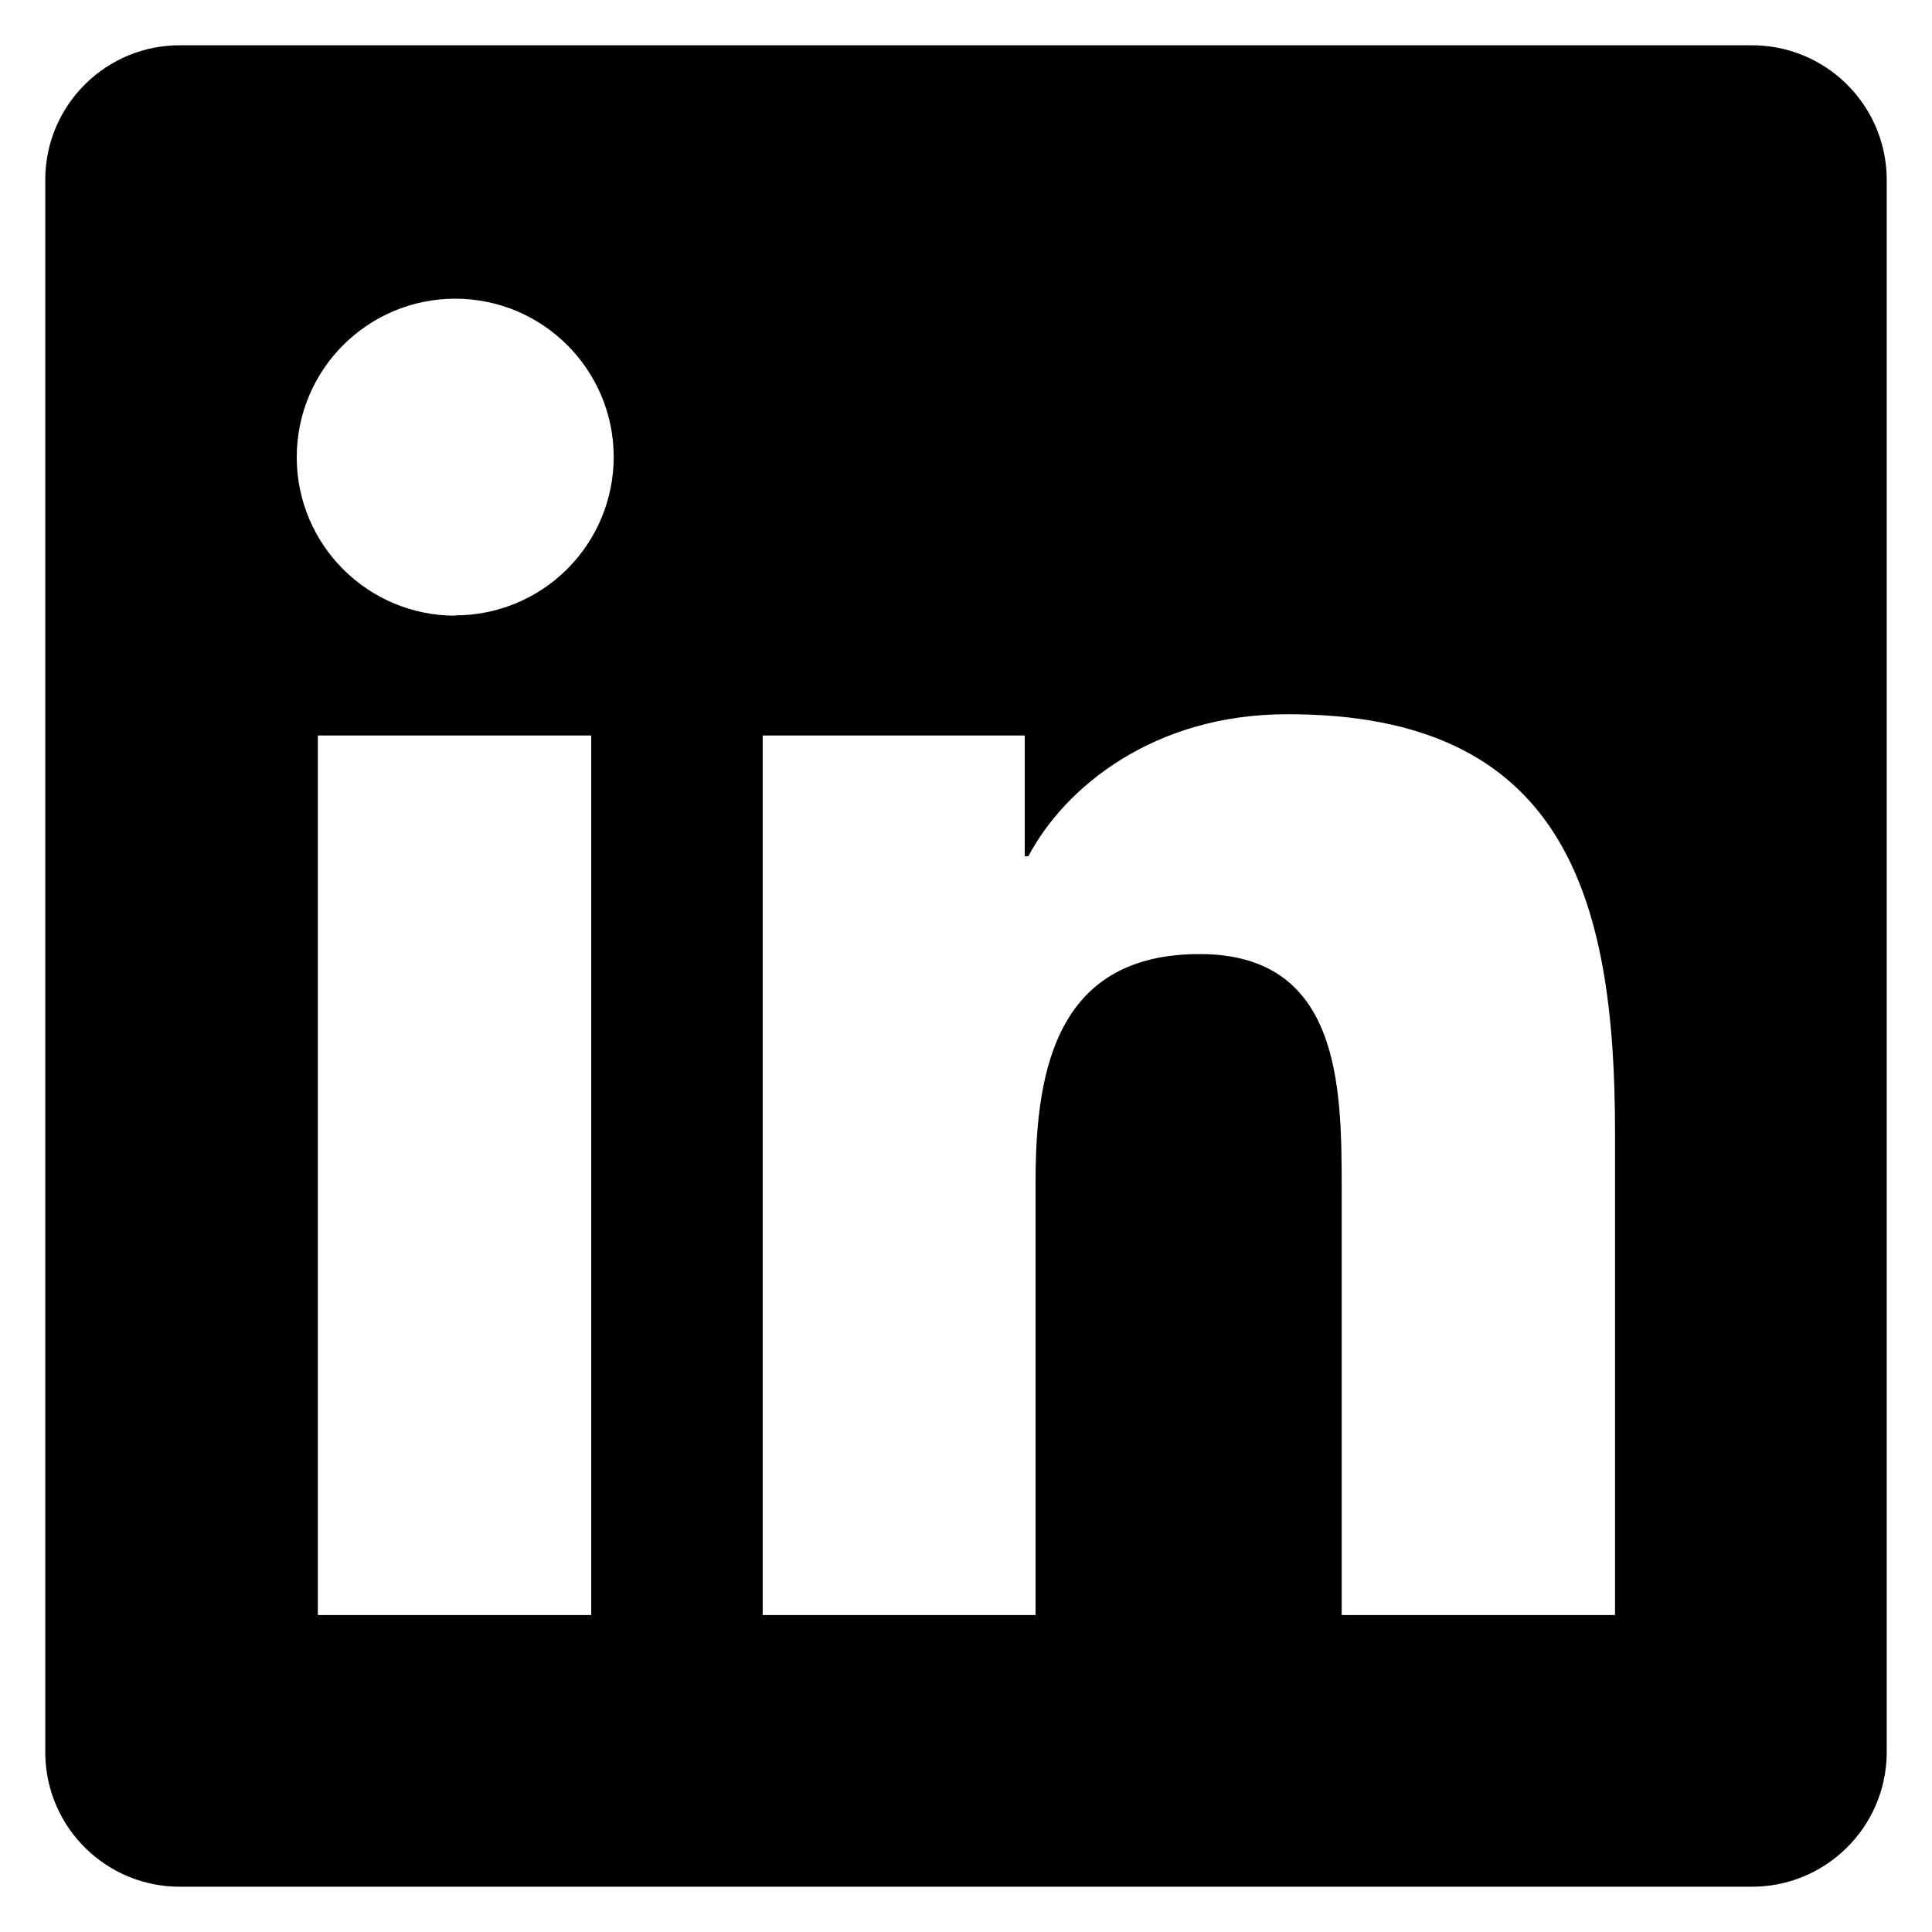
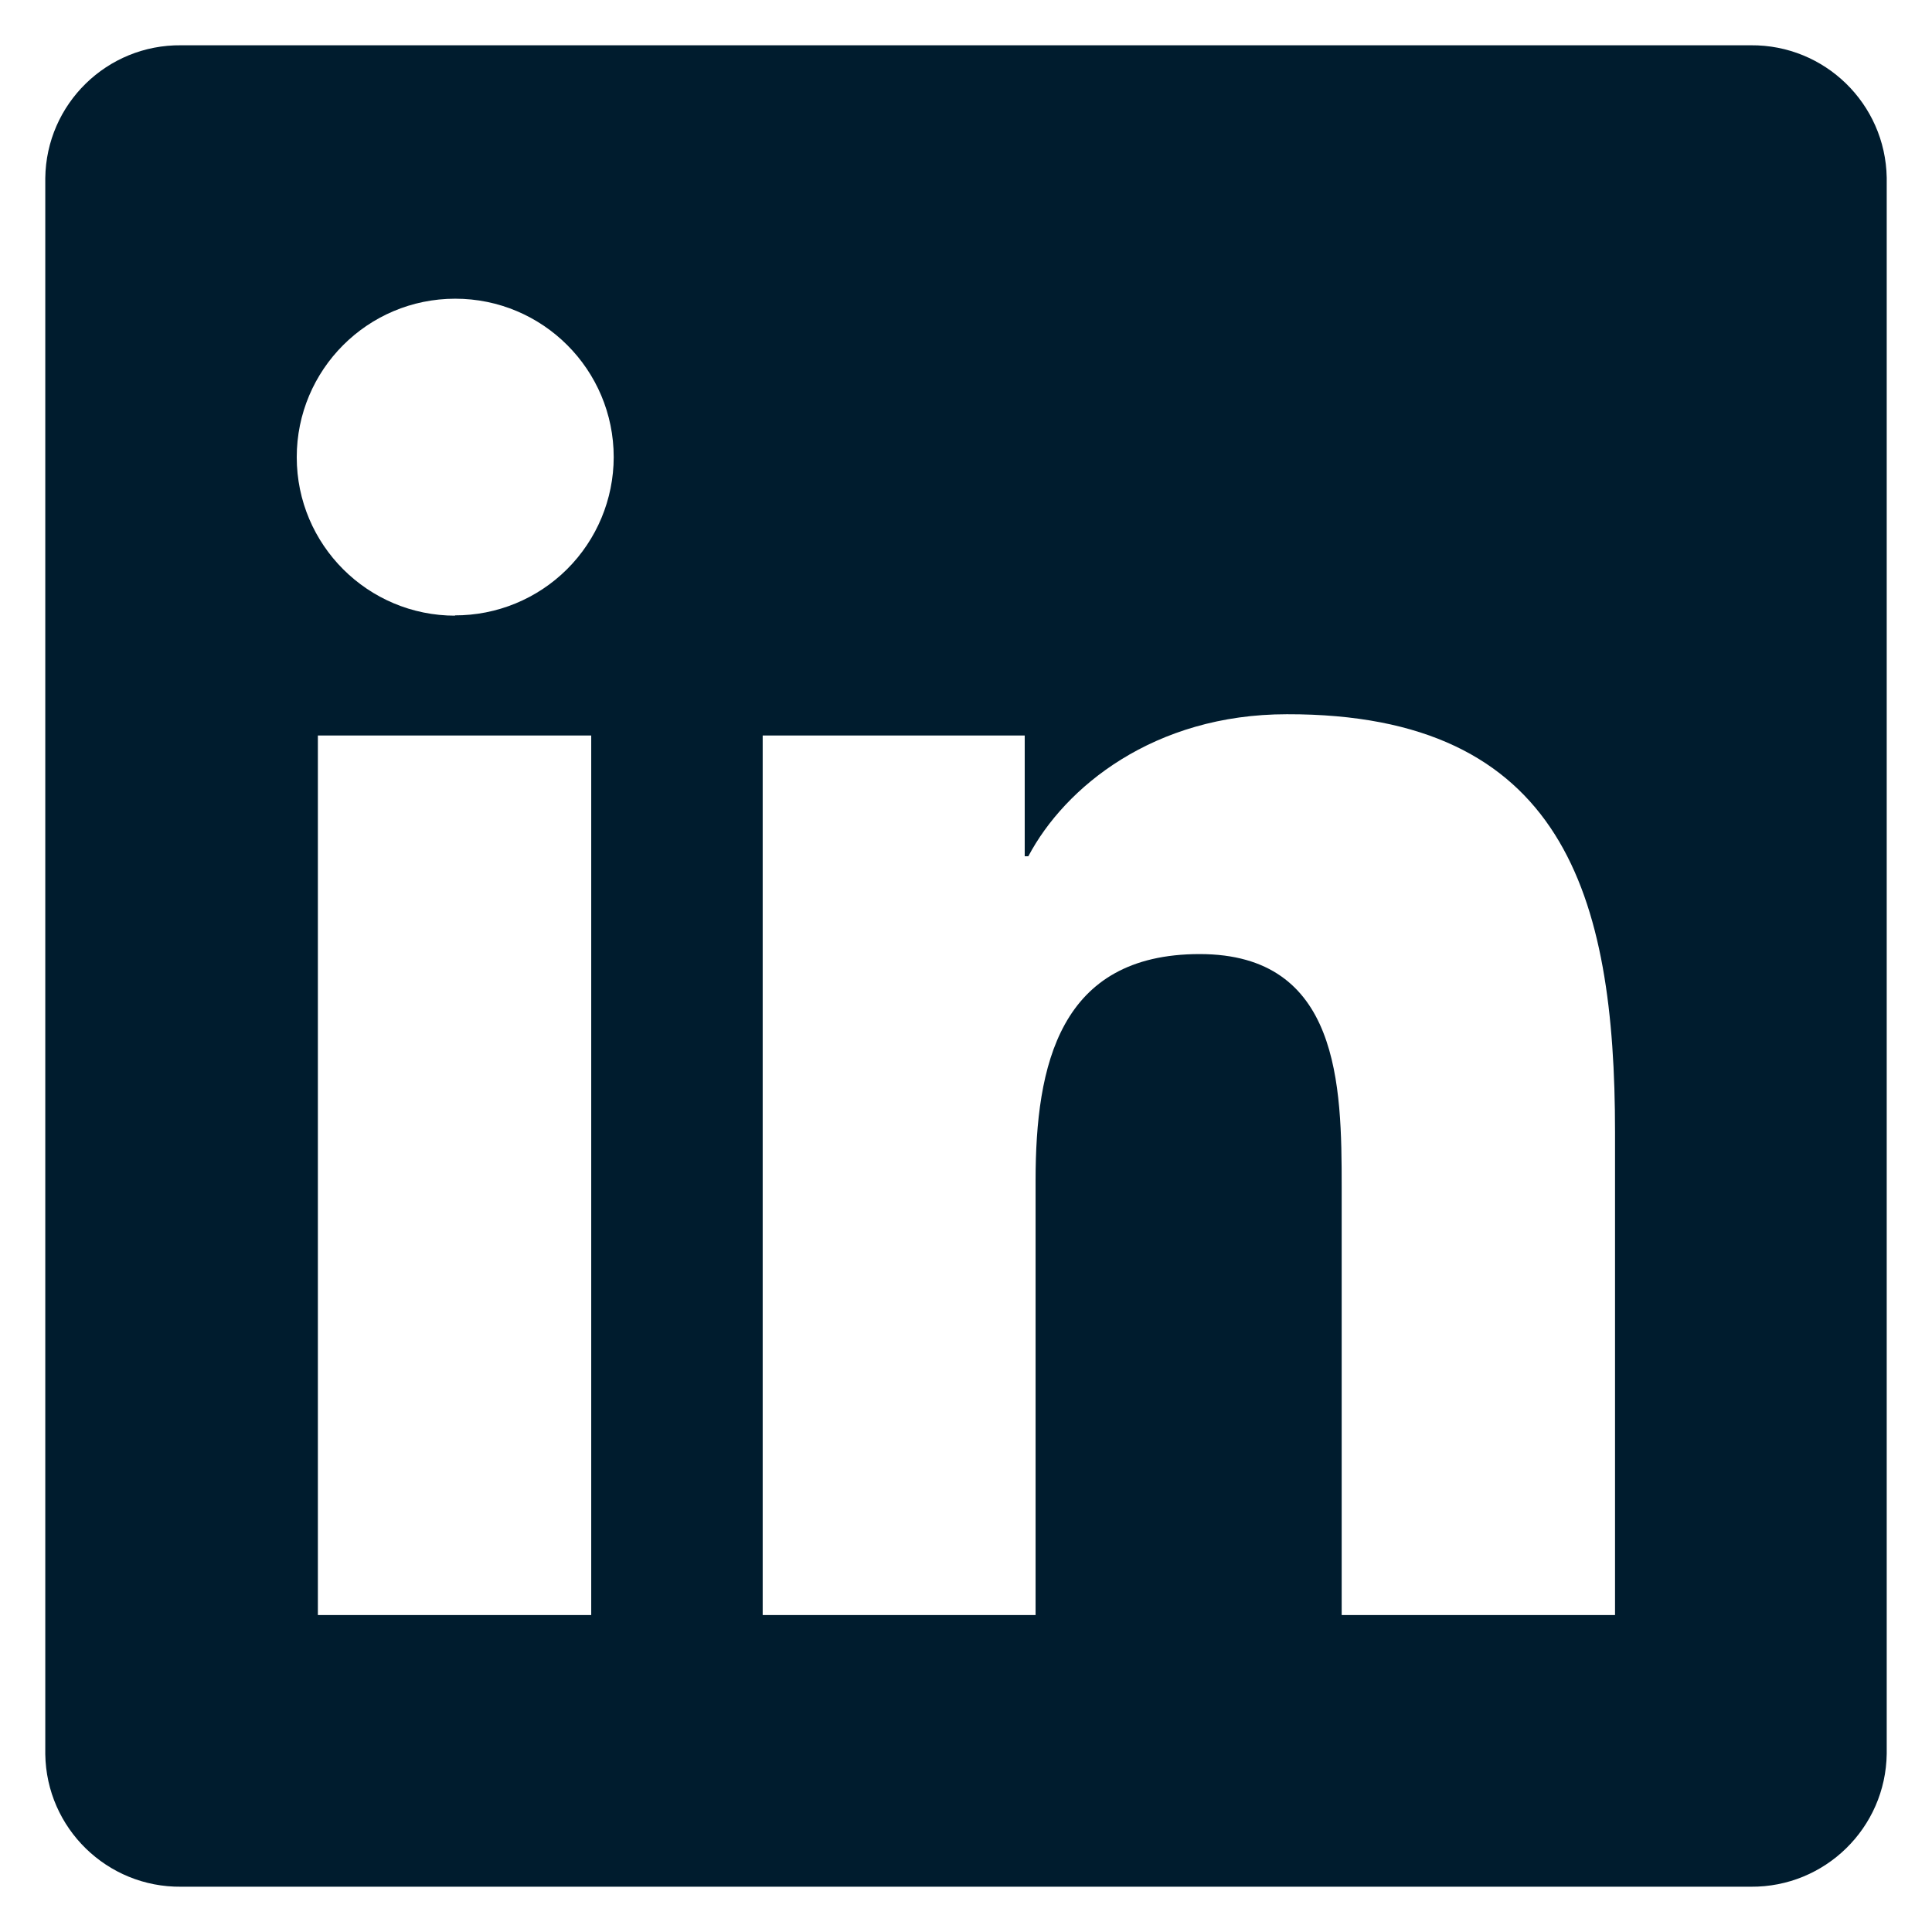
<svg xmlns="http://www.w3.org/2000/svg" viewBox="0 0 128 128">
-   <path d="M116 3H12a8.91 8.91 0 00-9 8.8v104.42a8.91 8.91 0 009 8.78h104a8.93 8.93 0 009-8.81V11.77A8.93 8.93 0 00116 3zM39.17 107H21.06V48.73h18.11zm-9-66.21a10.5 10.5 0 1110.49-10.5 10.5 10.5 0 01-10.54 10.48zM107 107H88.89V78.65c0-6.75-.12-15.44-9.41-15.44s-10.87 7.36-10.87 15V107H50.53V48.73h17.36v8h.24c2.42-4.58 8.32-9.41 17.13-9.41C103.6 47.28 107 59.35 107 75z" />
+   <path d="M116 3H12a8.91 8.91 0 00-9 8.8v104.42a8.91 8.91 0 009 8.78h104a8.93 8.93 0 009-8.81V11.77A8.93 8.93 0 00116 3zM39.17 107H21.06V48.73h18.11zm-9-66.21a10.5 10.5 0 1110.49-10.5 10.5 10.5 0 01-10.54 10.48zM107 107H88.89V78.65c0-6.75-.12-15.44-9.41-15.44s-10.87 7.36-10.87 15V107H50.53V48.73h17.36v8h.24c2.42-4.58 8.32-9.41 17.13-9.41C103.6 47.28 107 59.35 107 75z" fill="#001c2e" />
</svg>
